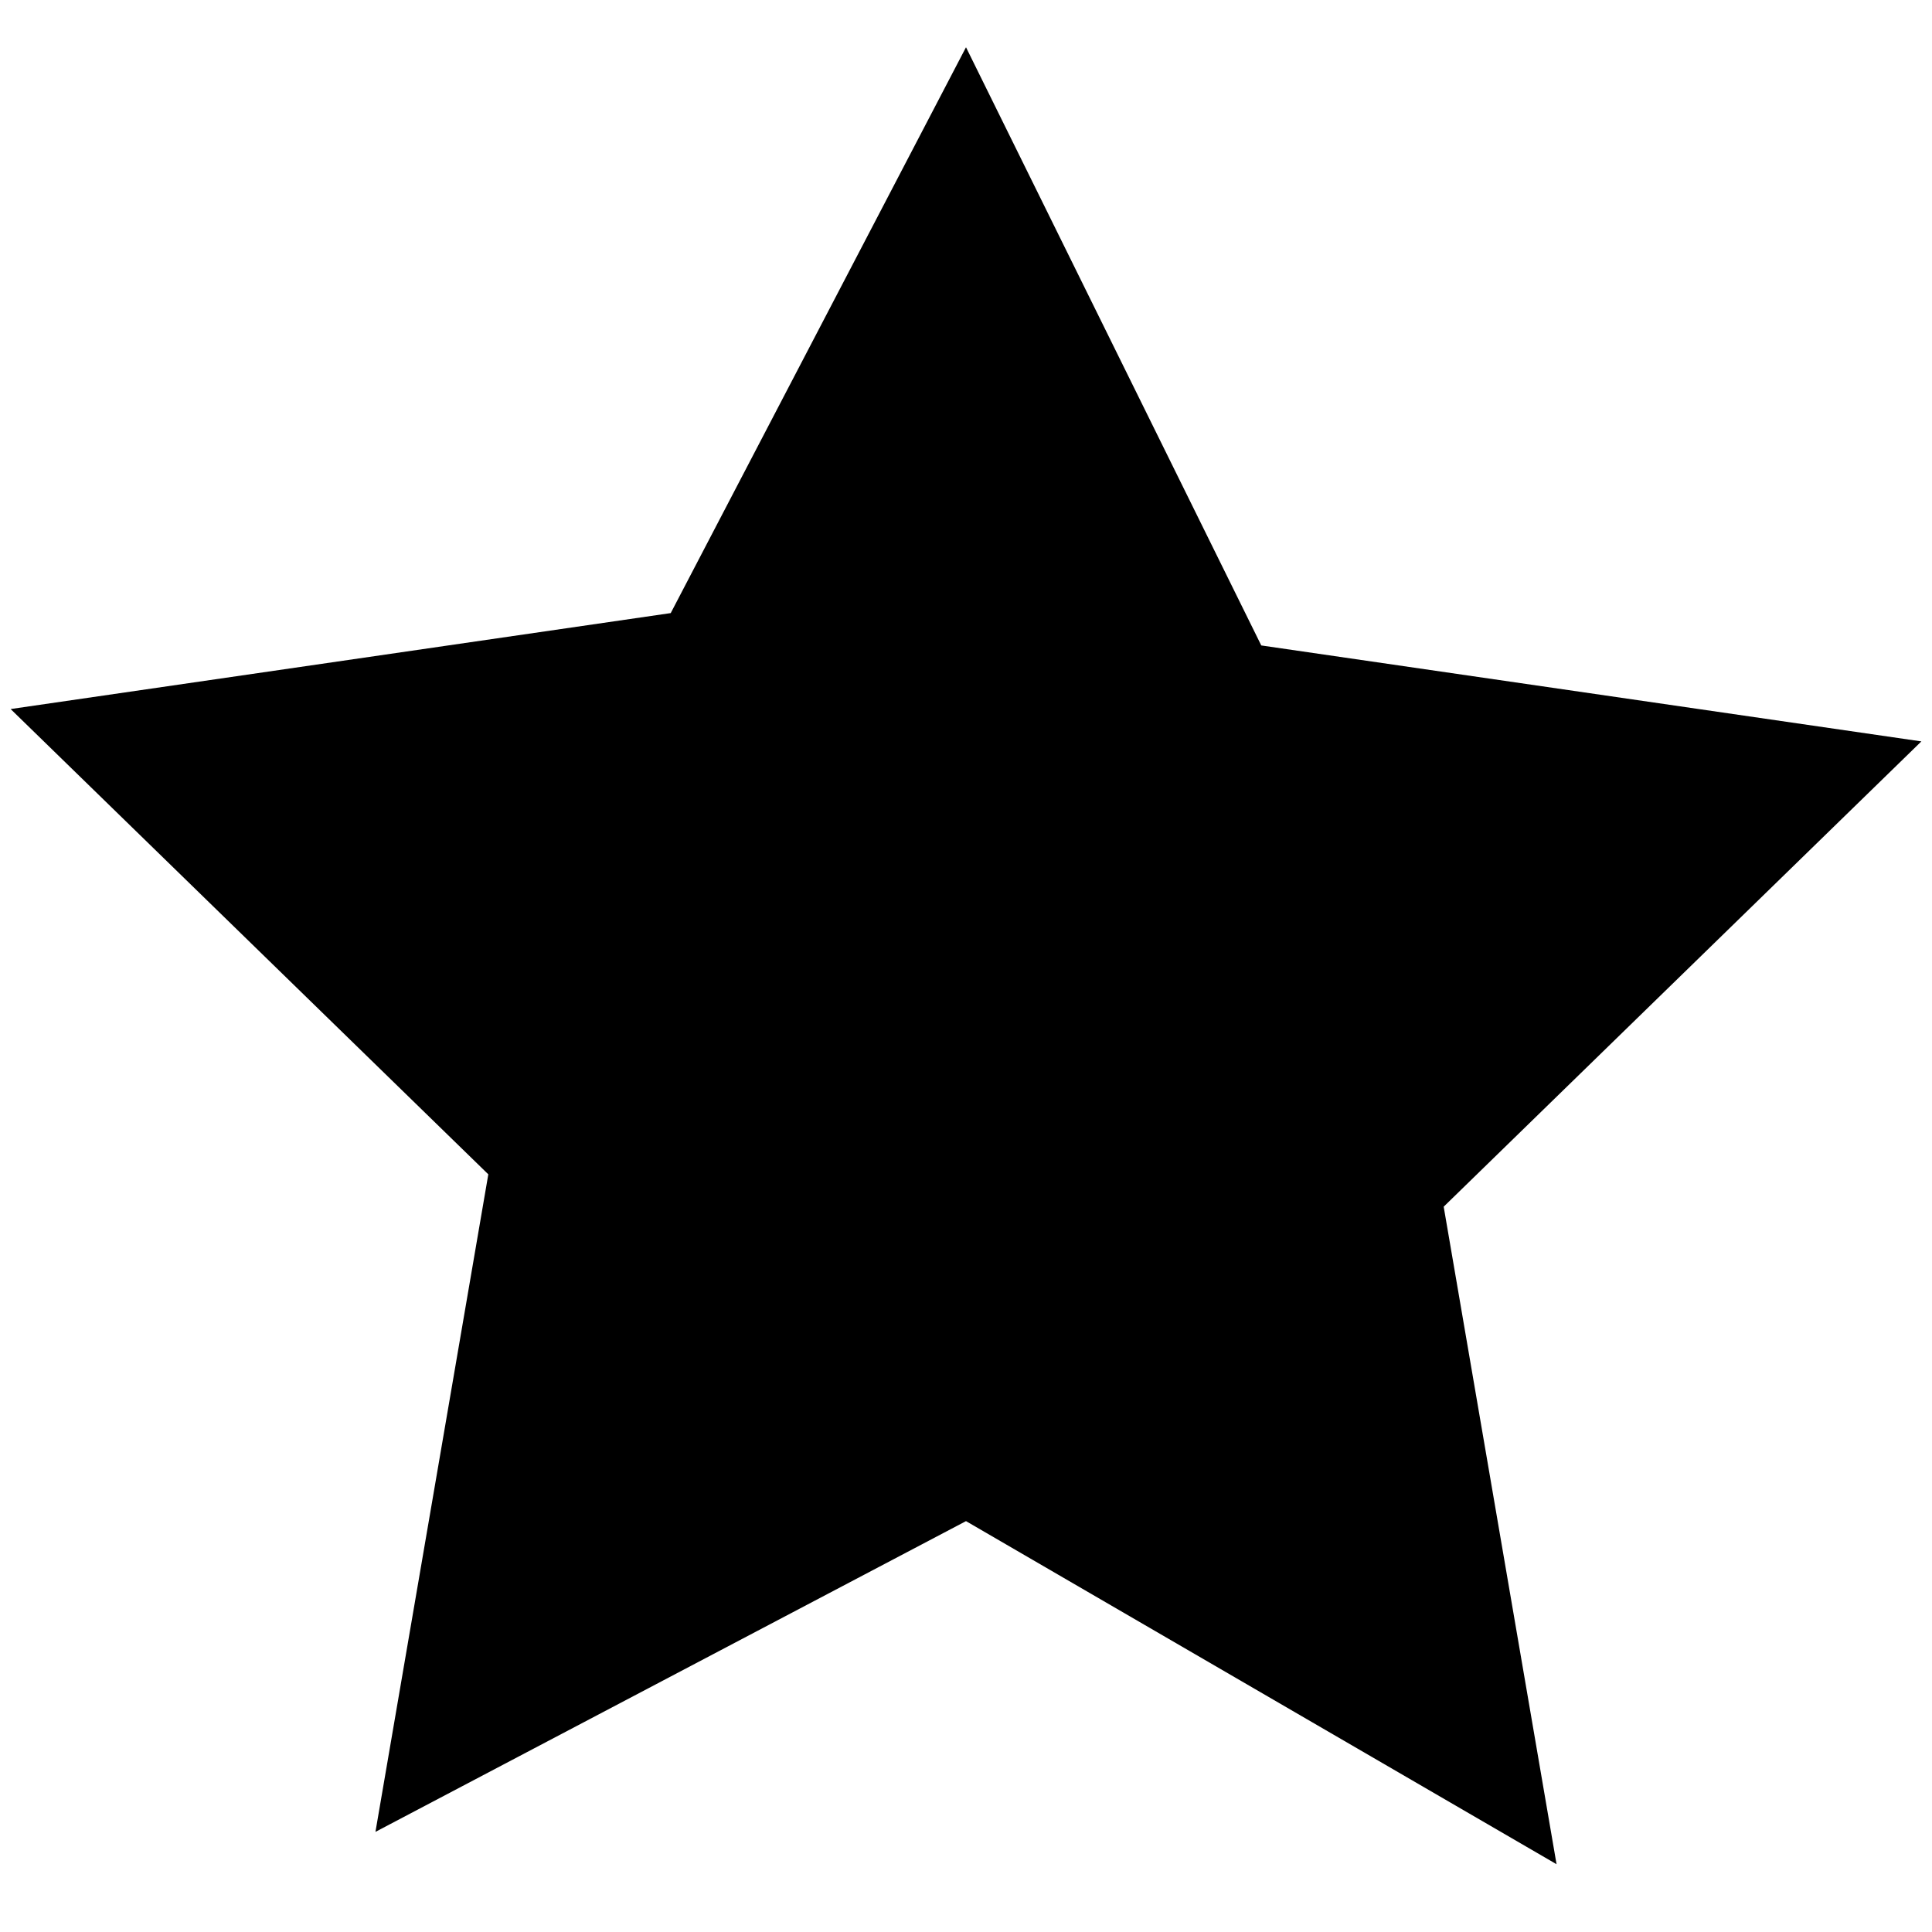
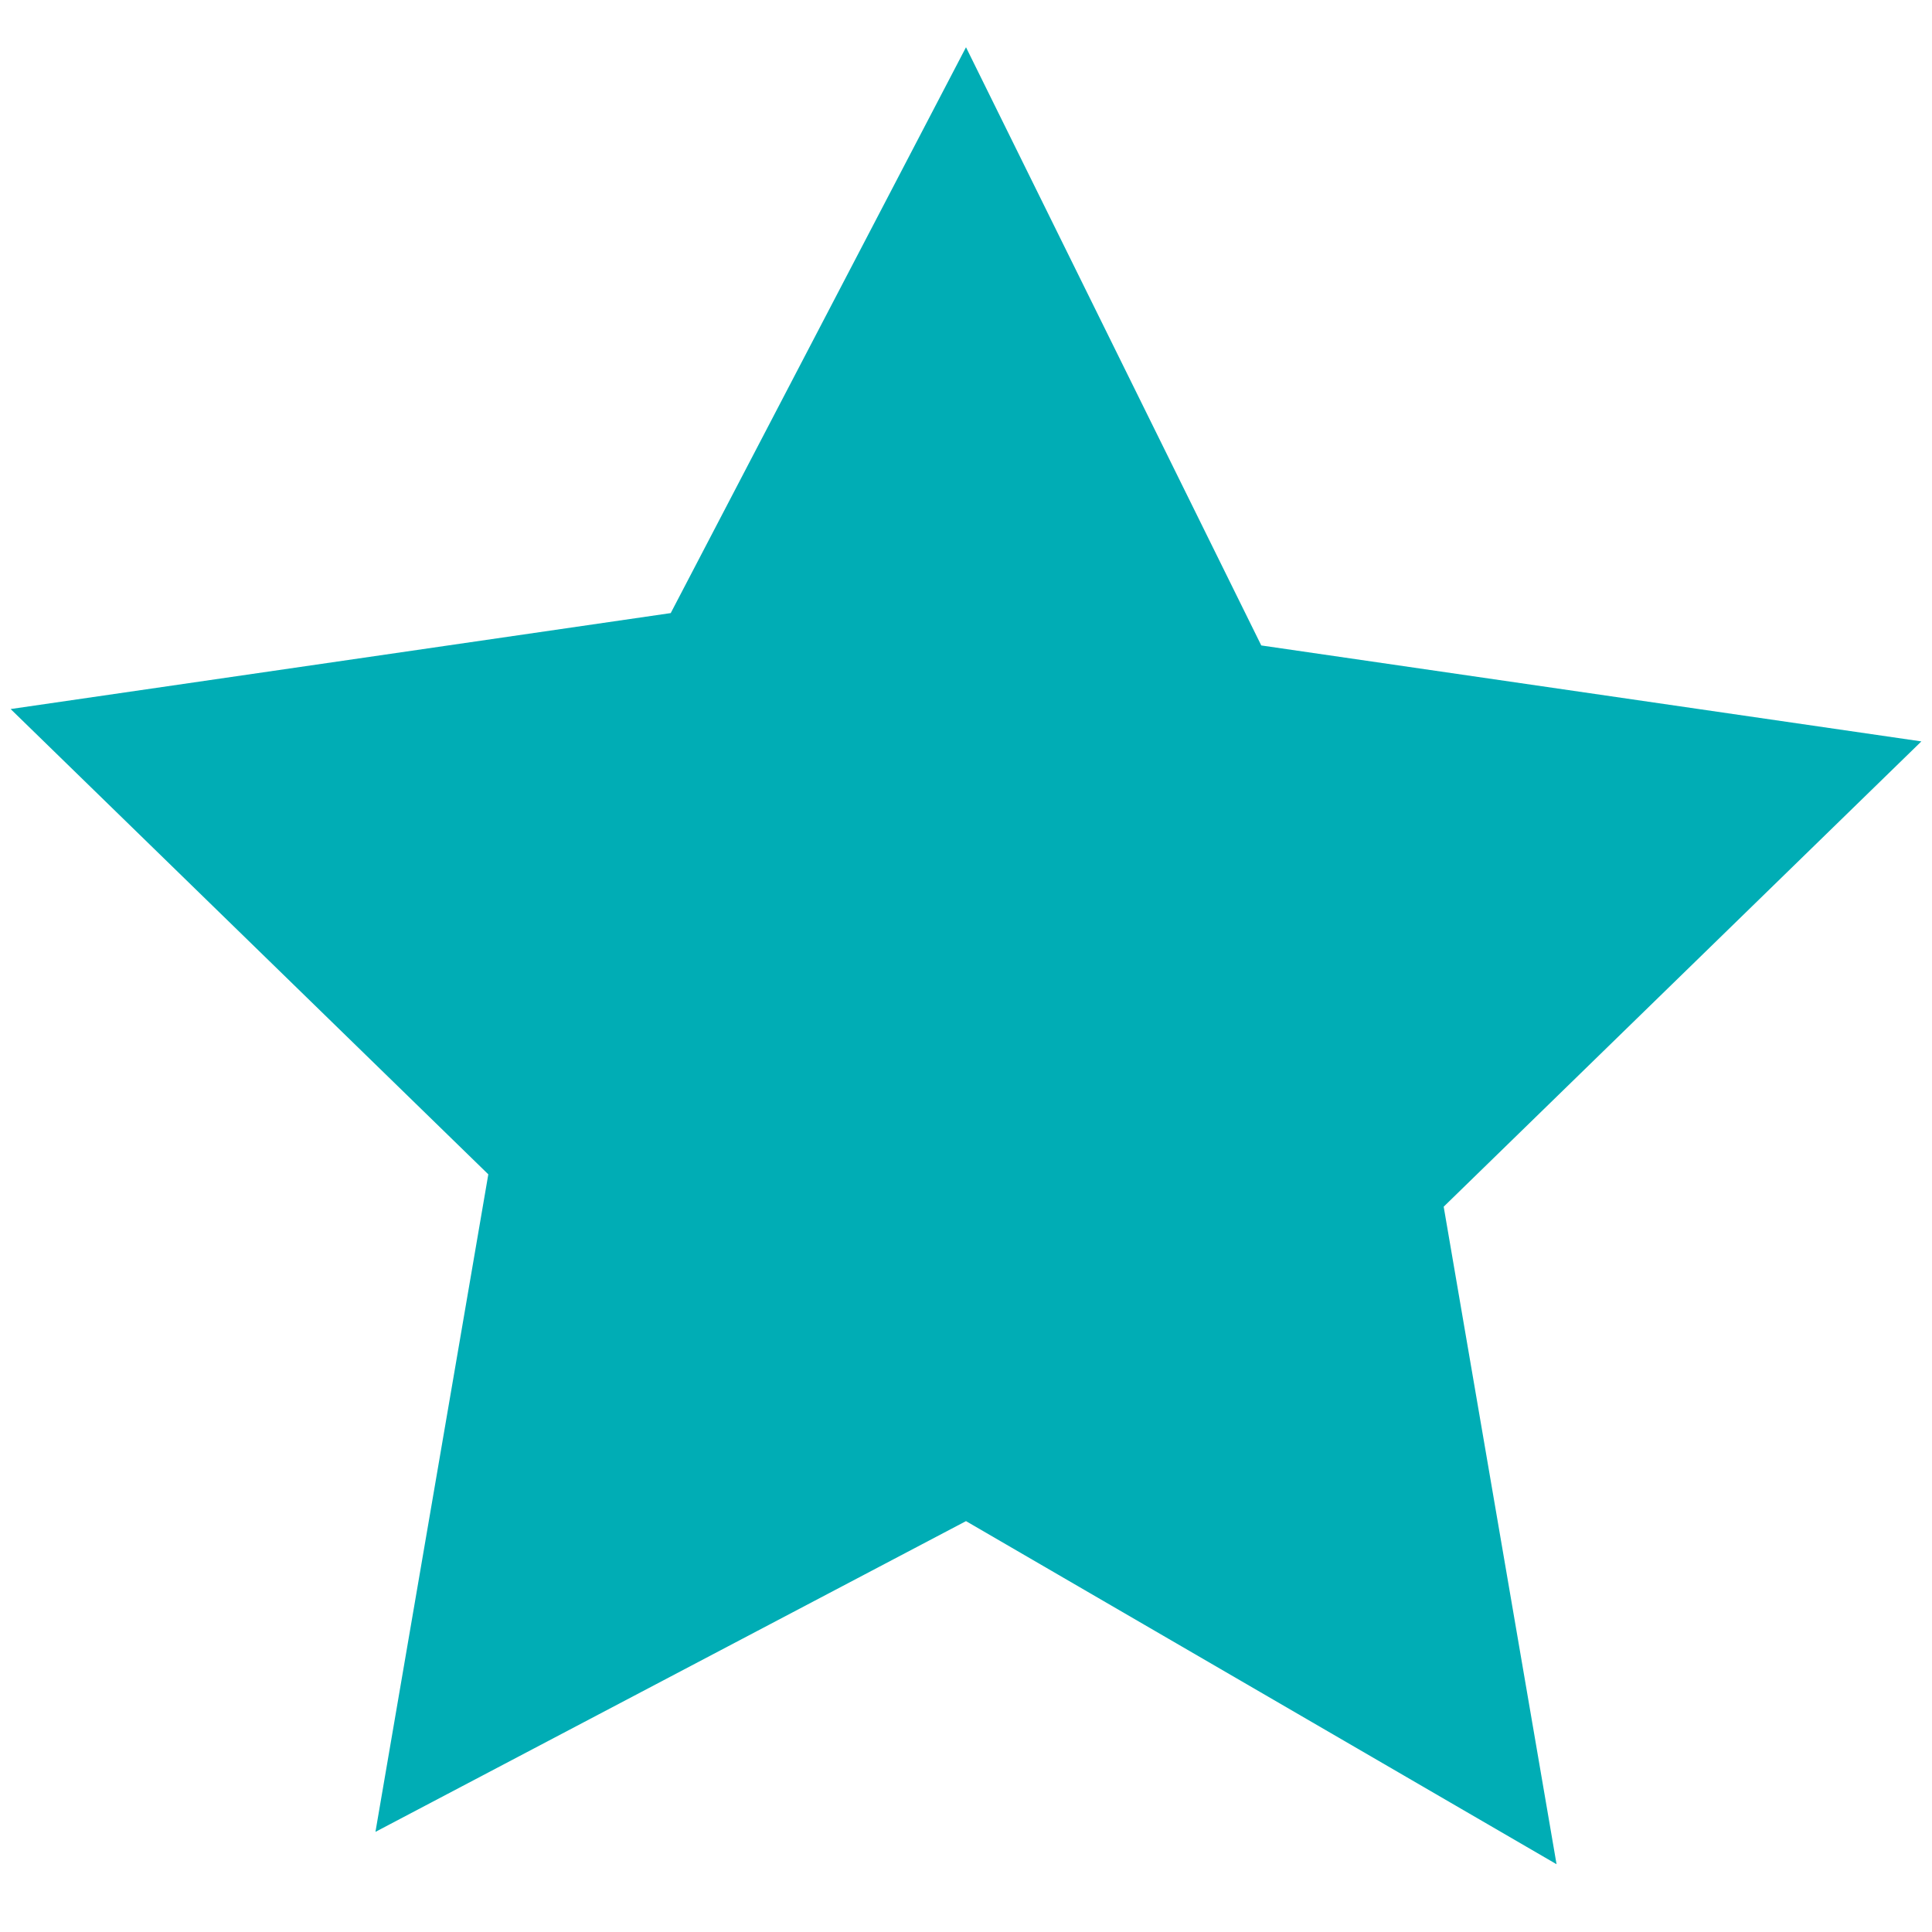
- <svg xmlns="http://www.w3.org/2000/svg" viewBox="0 0 24 24" fill="currentColor" class="star full">
+ <svg xmlns="http://www.w3.org/2000/svg" viewBox="0 0 24 24" fill="#00ADB5" class="star full">
  <path d="M12 .587l3.668 7.431 8.2 1.192-5.934 5.78 1.402 8.168L12 18.896l-7.336 3.86 1.402-8.168-5.934-5.78 8.2-1.192z" />
</svg>
